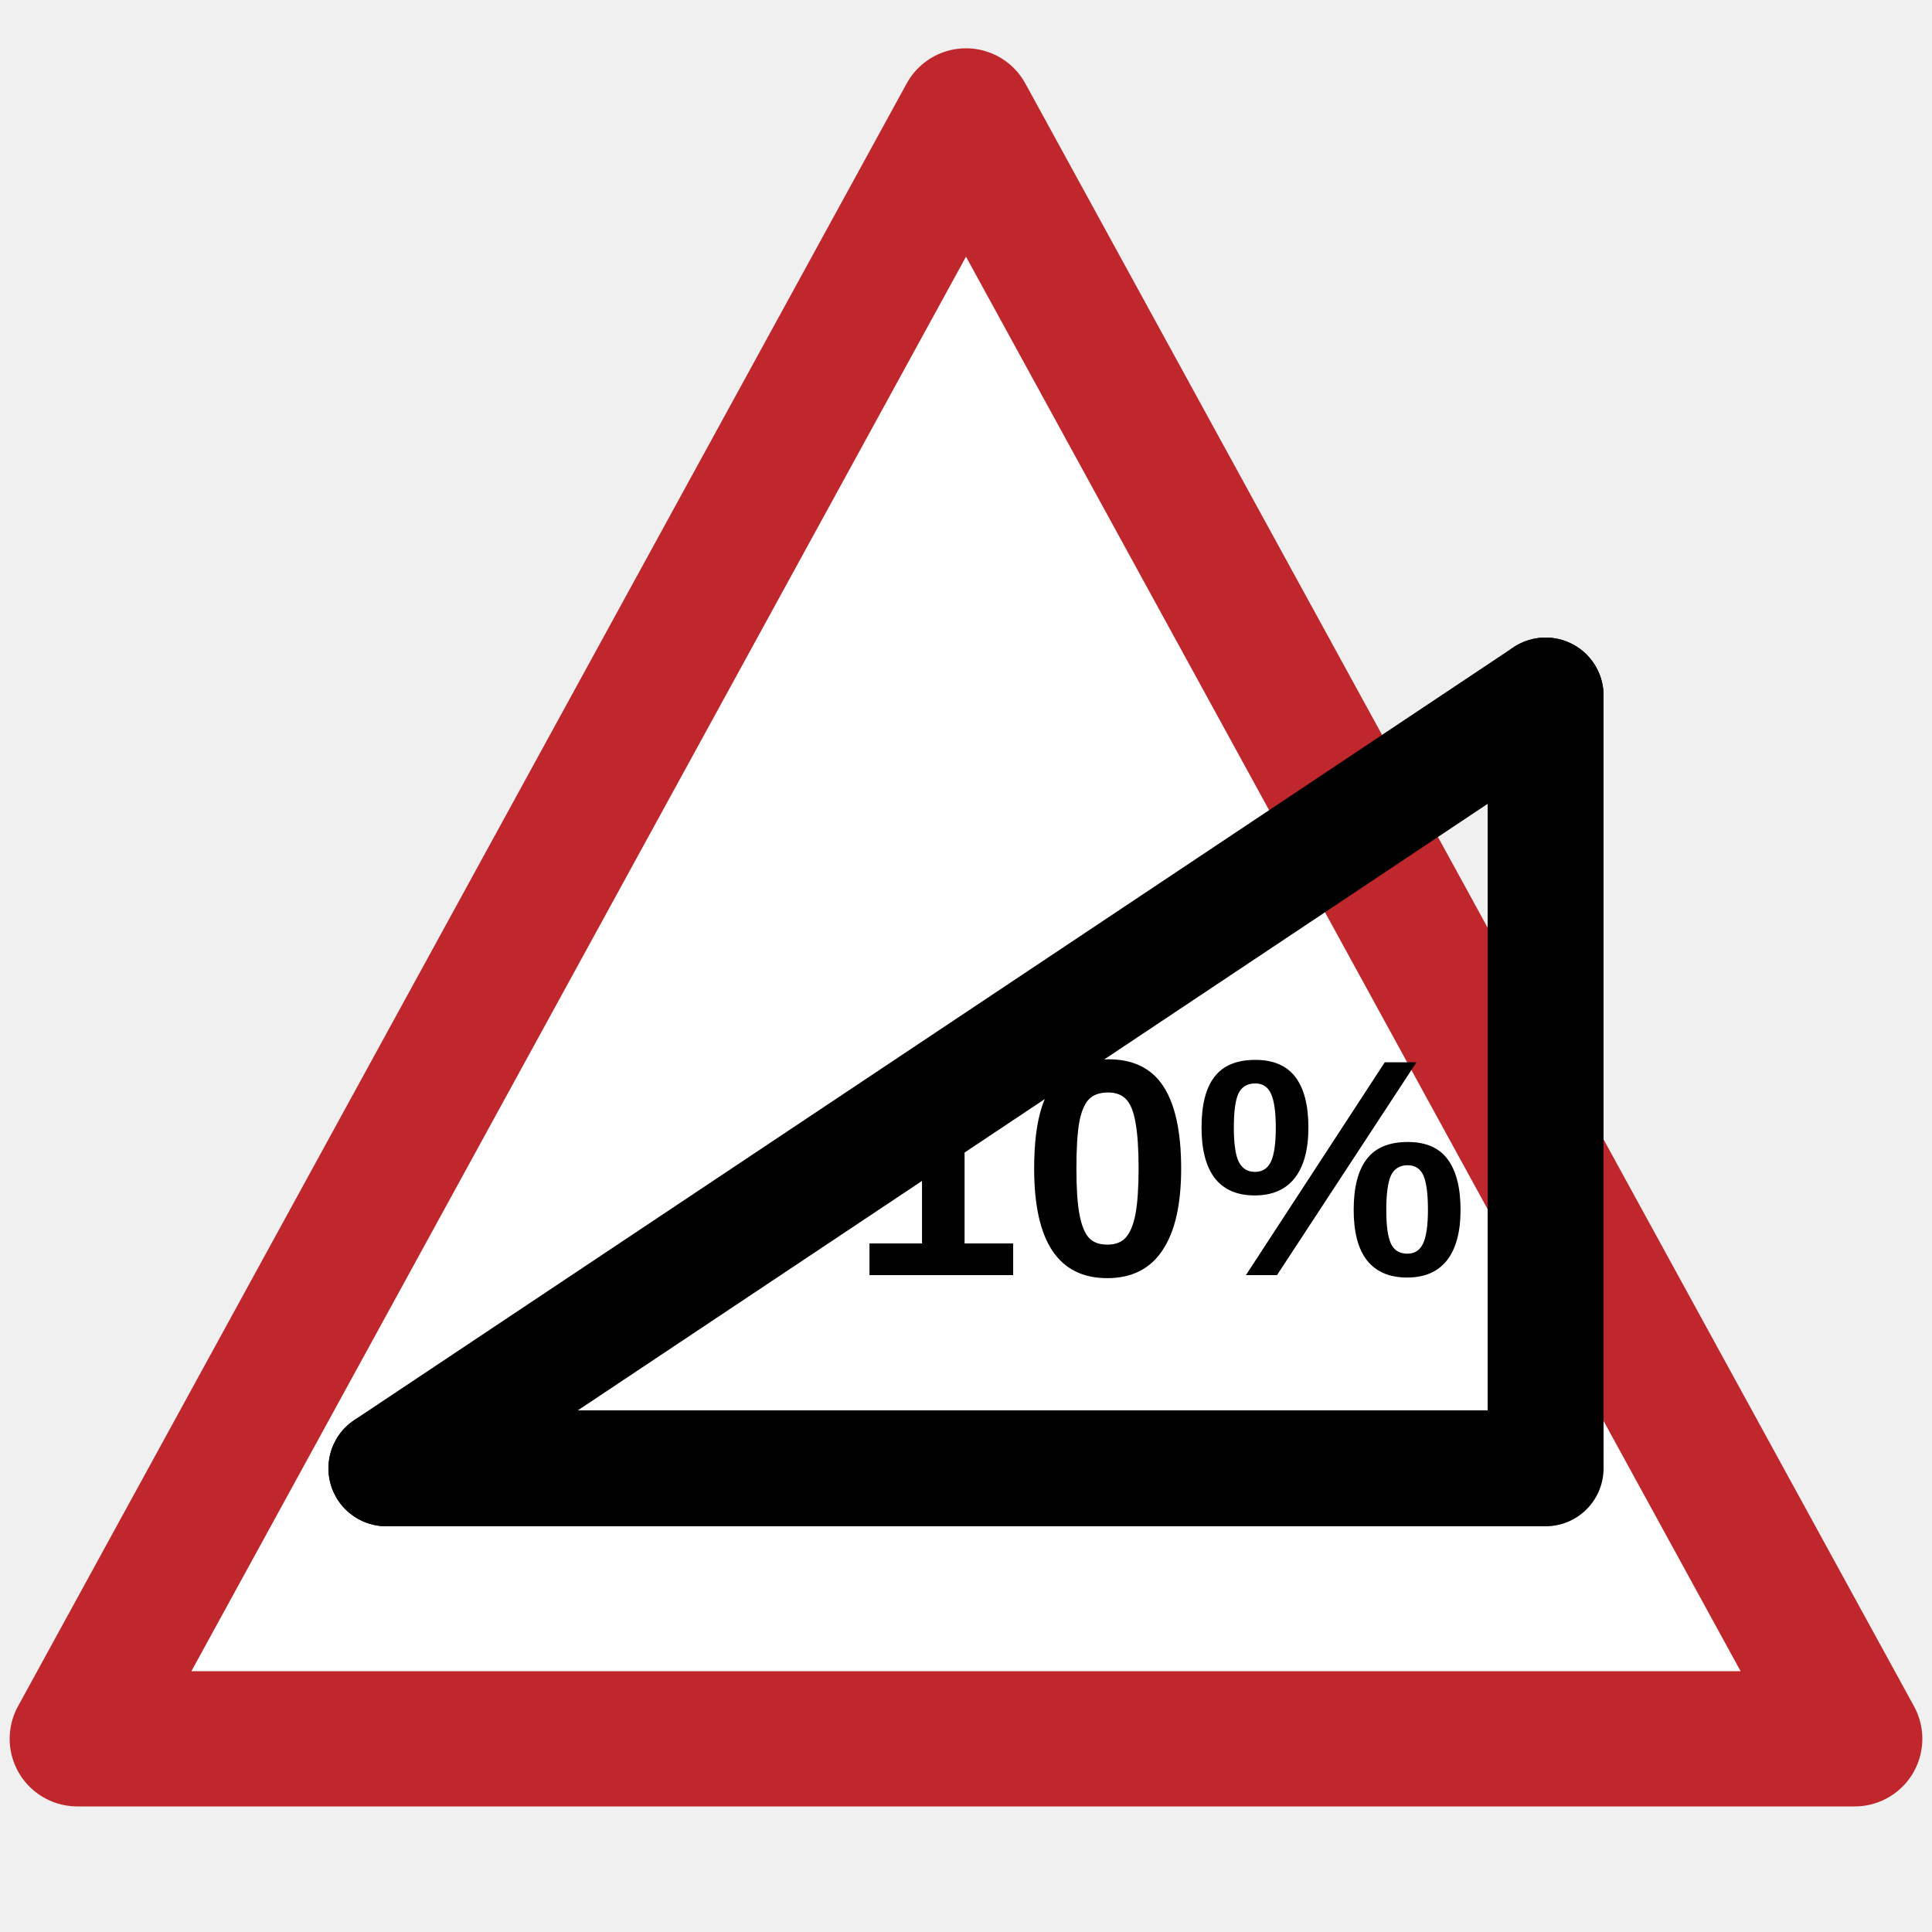
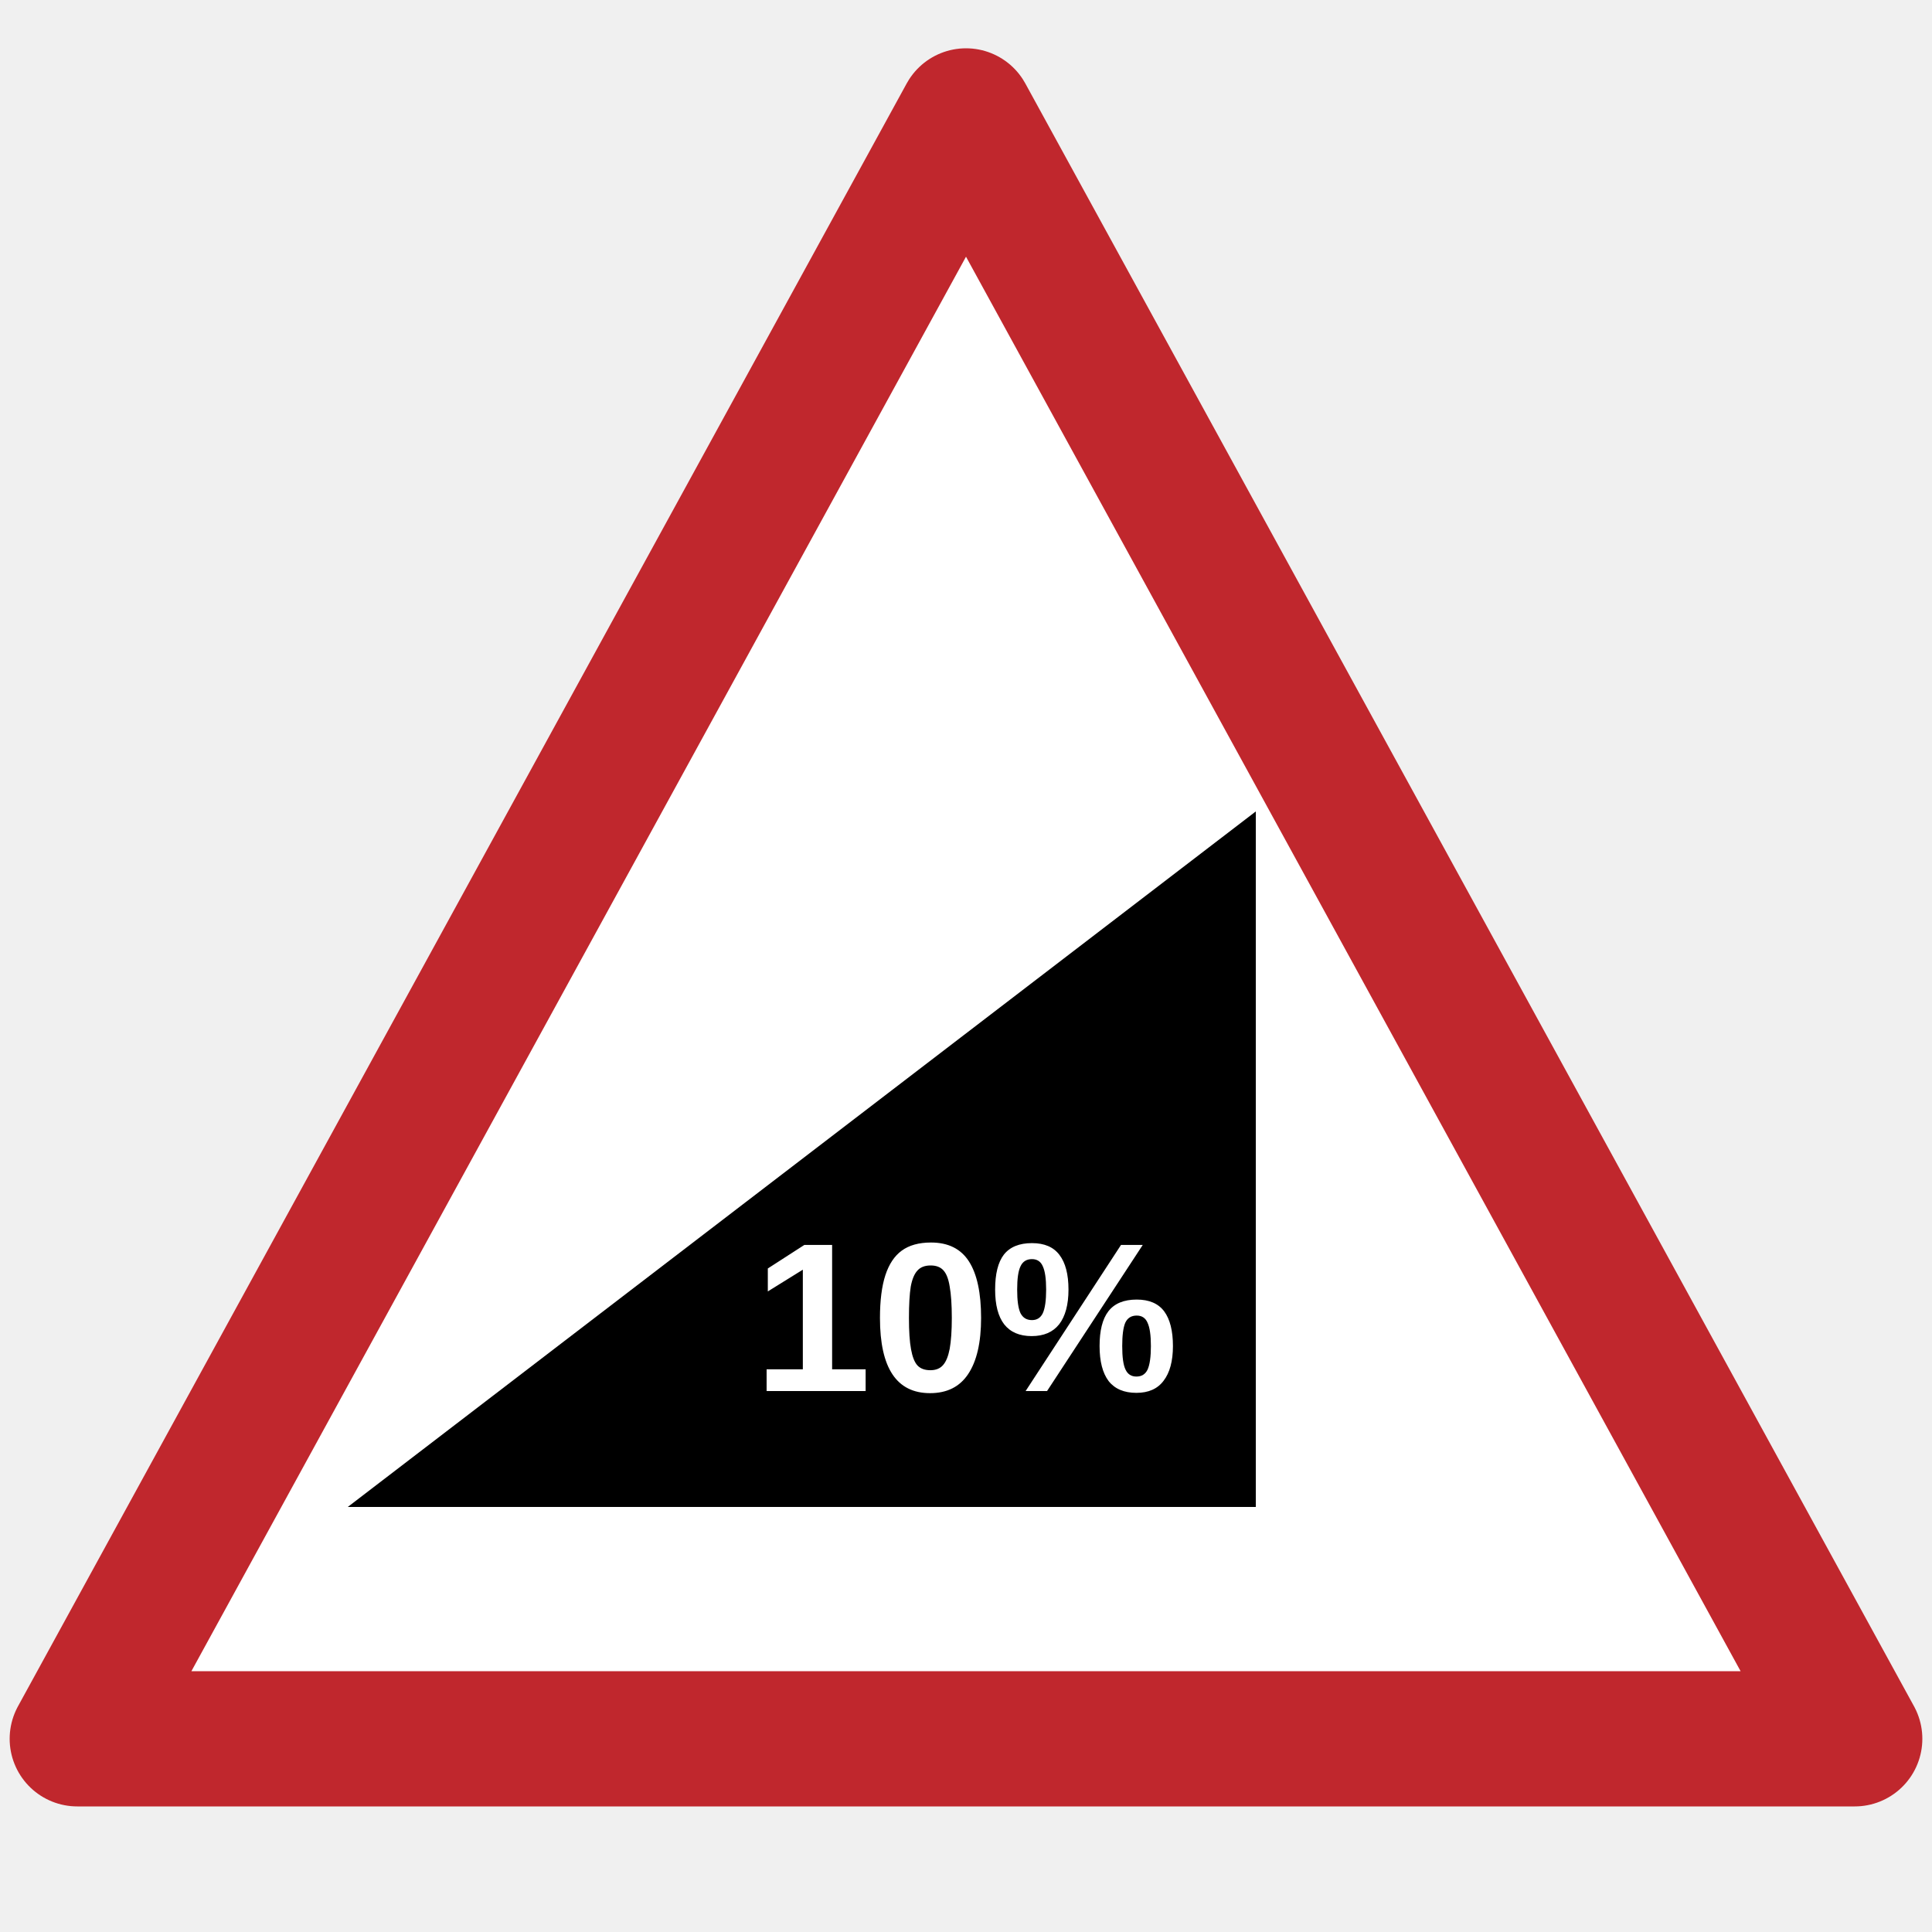
<svg xmlns="http://www.w3.org/2000/svg" viewBox="0 0 100 100" role="img">
  <polygon points="50,6 96,90 4,90" fill="#fff" stroke="#c0272d" stroke-width="7" stroke-linejoin="round" />
-   <path d="M20 76 L80 76 L80 36" fill="none" stroke="#000" stroke-width="6" stroke-linecap="round" stroke-linejoin="round" />
-   <line x1="20" y1="76" x2="80" y2="36" stroke="#000" stroke-width="6" stroke-linecap="round" />
-   <text x="60" y="66" font-family="Arial, sans-serif" font-size="16" font-weight="700" fill="#000" text-anchor="middle">10%</text>
+   <polygon points="18,78 65,78 65,42" fill="#000" />
+   <text x="50" y="72" font-family="Arial, sans-serif" font-size="11" font-weight="700" fill="#fff" text-anchor="middle">10%</text>
</svg>
